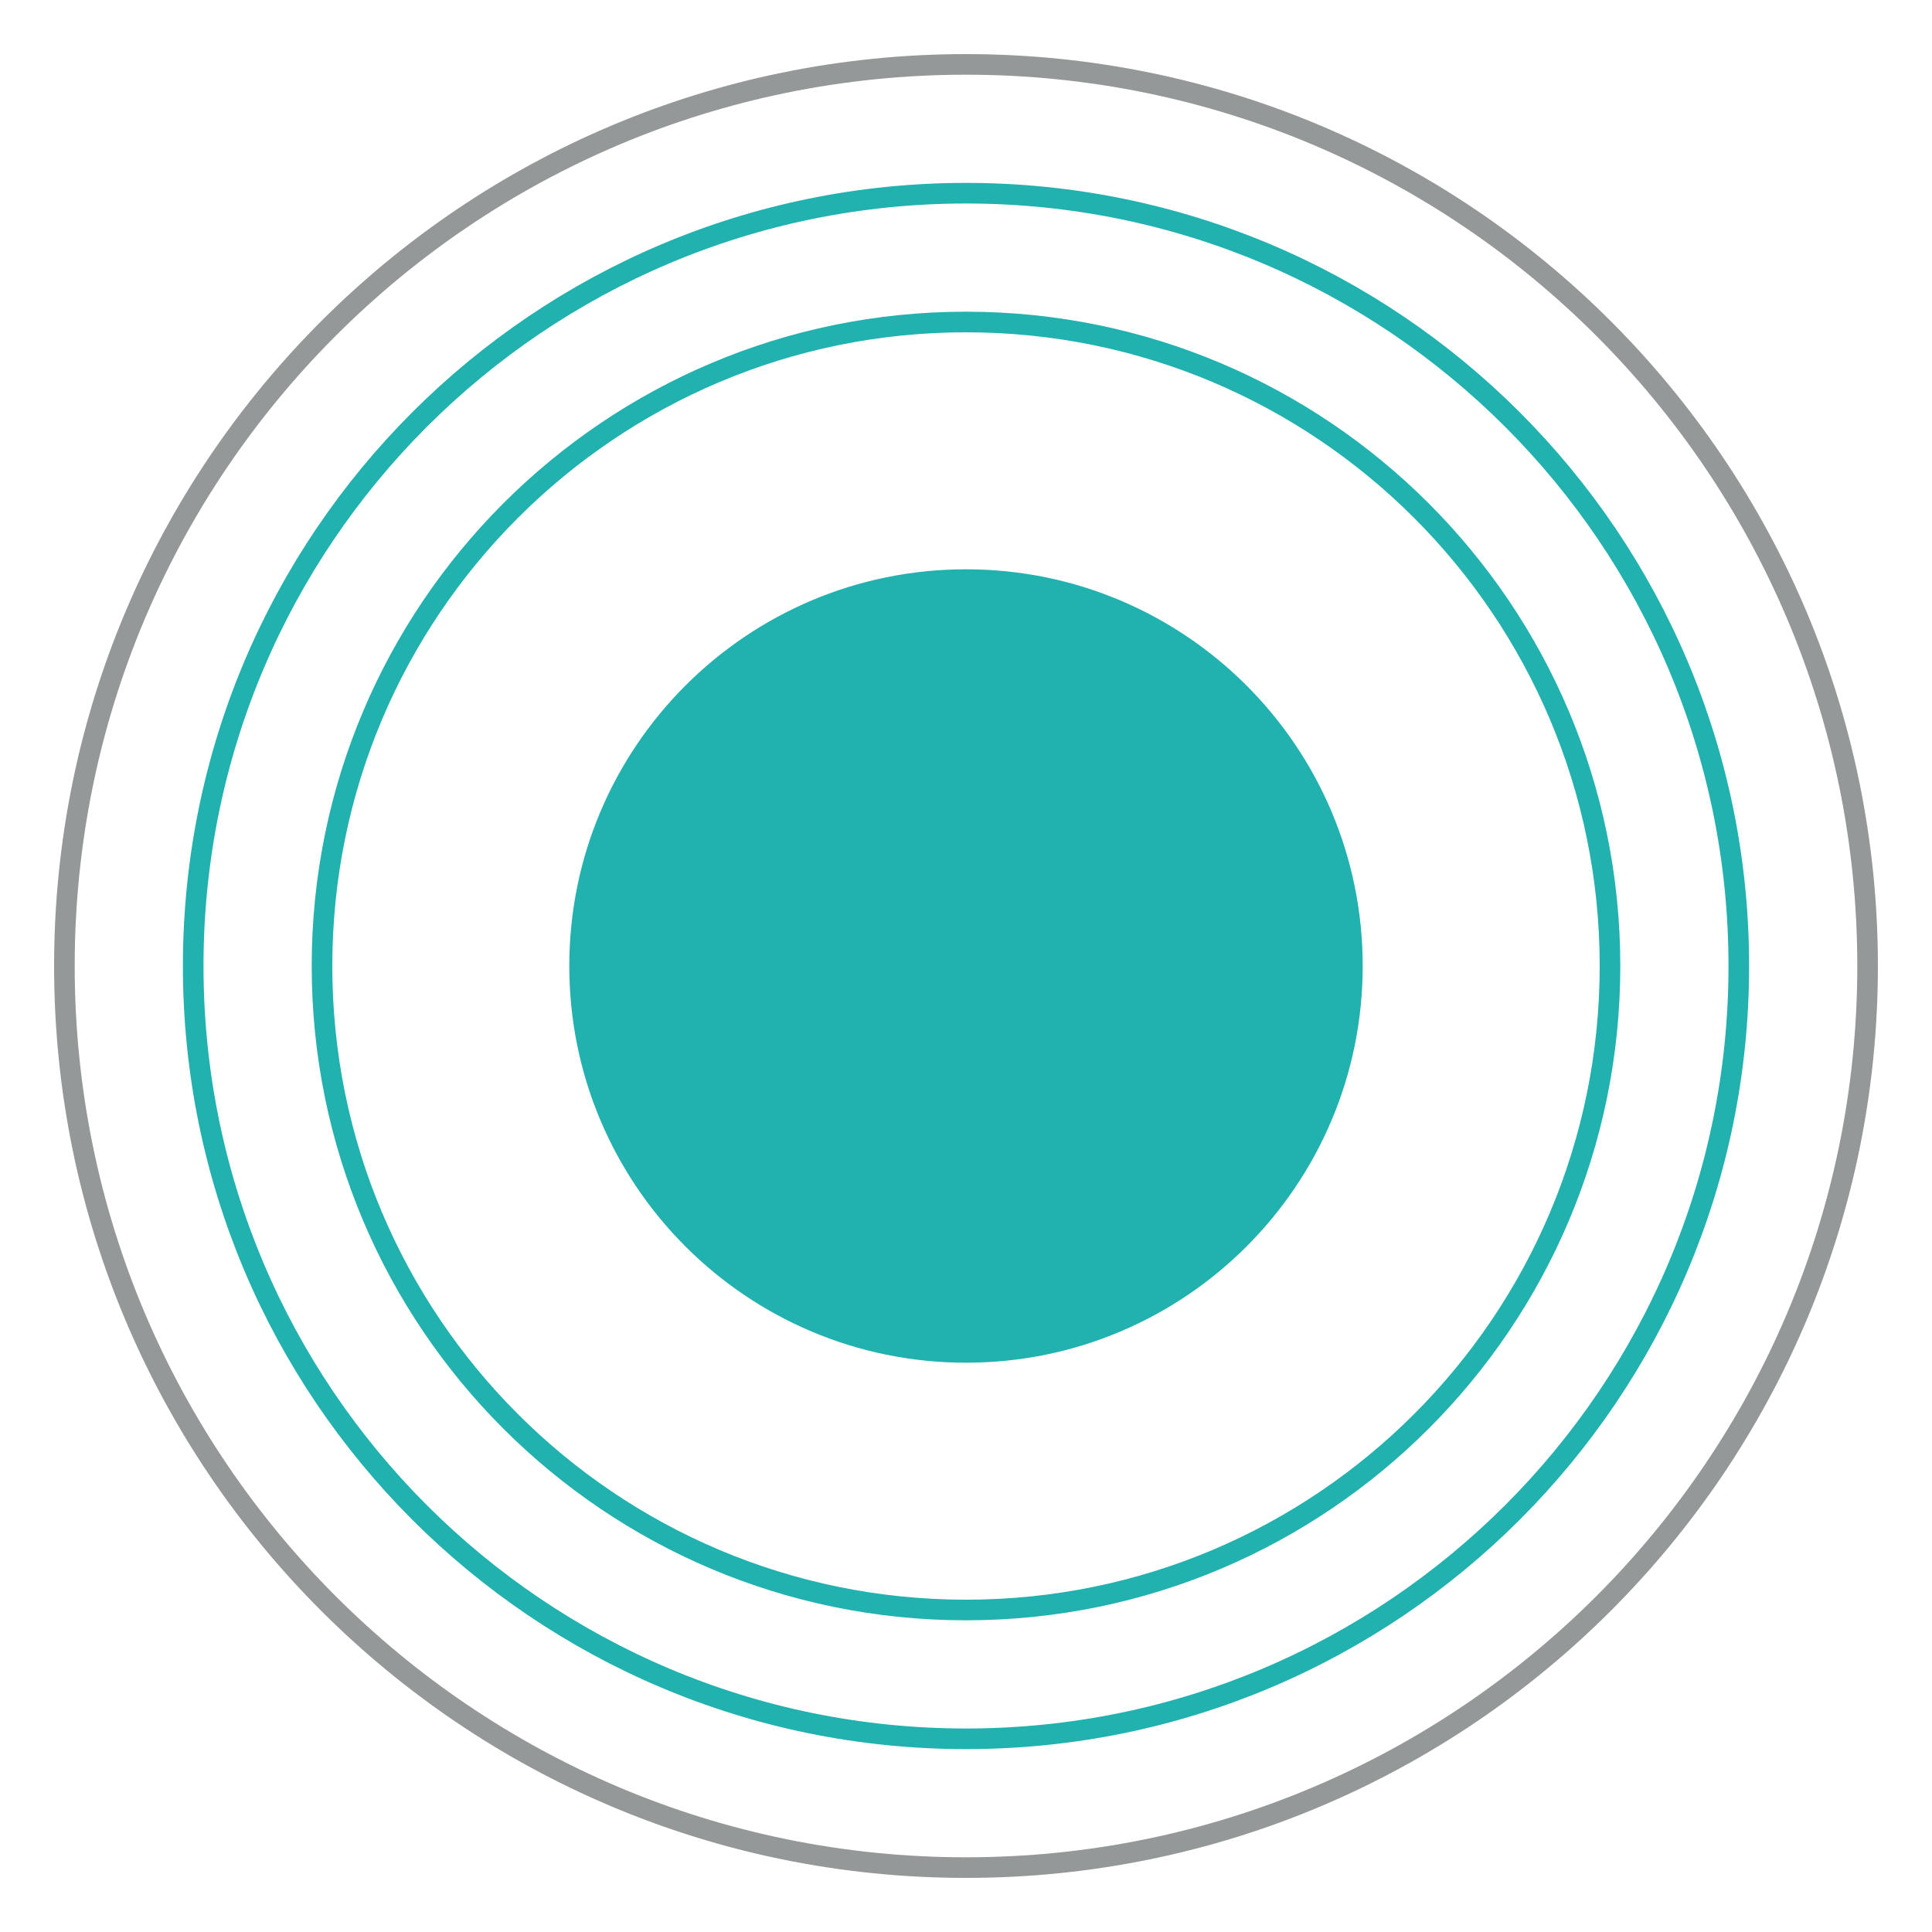
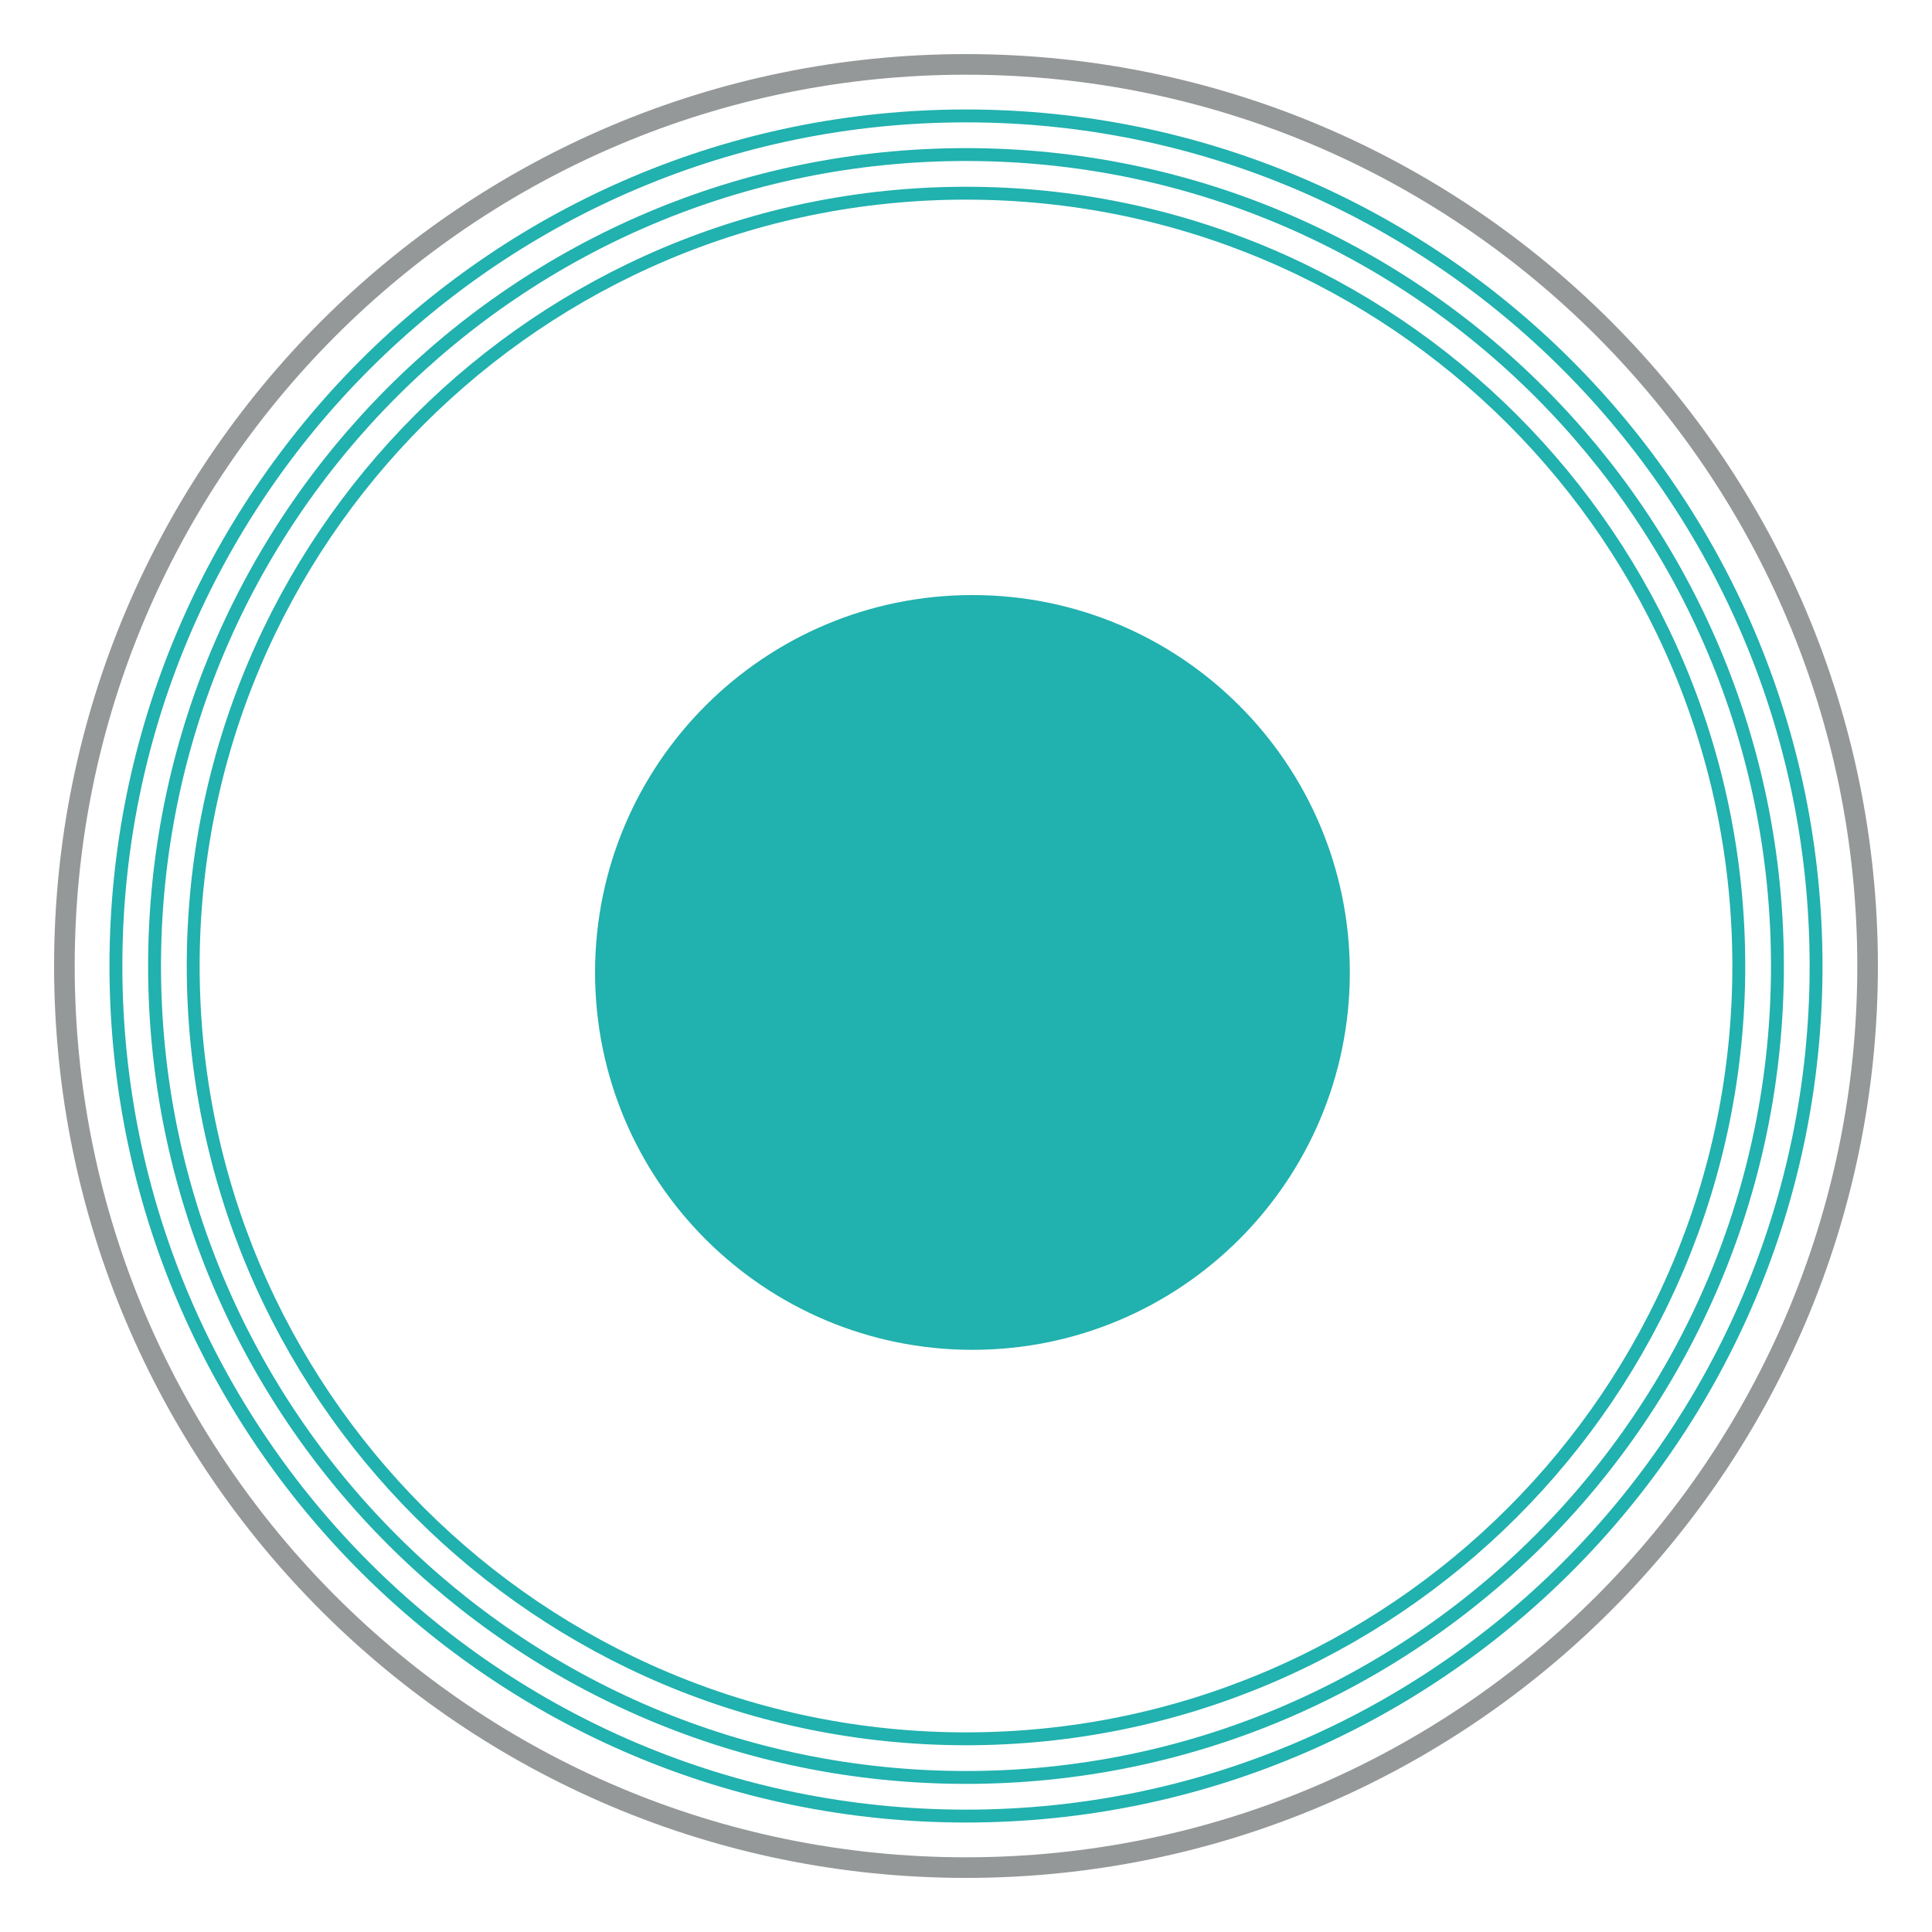
<svg xmlns="http://www.w3.org/2000/svg" width="150px" height="150px" viewBox="0 0 150 150" version="1.1">
  <g id="Artboard" stroke="none" stroke-width="1" fill="none" fill-rule="evenodd">
    <circle id="Oval" stroke="#959898" stroke-width="1.6" cx="75" cy="75" r="70" />
-     <circle id="Oval" stroke="#21B1AE" stroke-width="1.6" cx="75" cy="75" r="60" />
-     <circle id="Oval" stroke="#21B1AE" stroke-width="1.6" cx="75" cy="75" r="50" />
-     <circle id="Oval" stroke="#21B1AE" stroke-width="1.6" fill="#21B1AE" cx="75" cy="75" r="30" />
+     <circle id="Oval" stroke="#21B1AE" cx="75" cy="75" r="66" />
+     <circle id="Oval" stroke="#21B1AE" cx="75" cy="75" r="63" />
+     <circle id="Oval" stroke="#21B1AE" cx="75" cy="75" r="60" />
+     <circle id="Oval" stroke="#21B1AE" stroke-width="1.6" fill="#21B1AE" cx="75.5" cy="75.5" r="28.5" />
  </g>
</svg>
